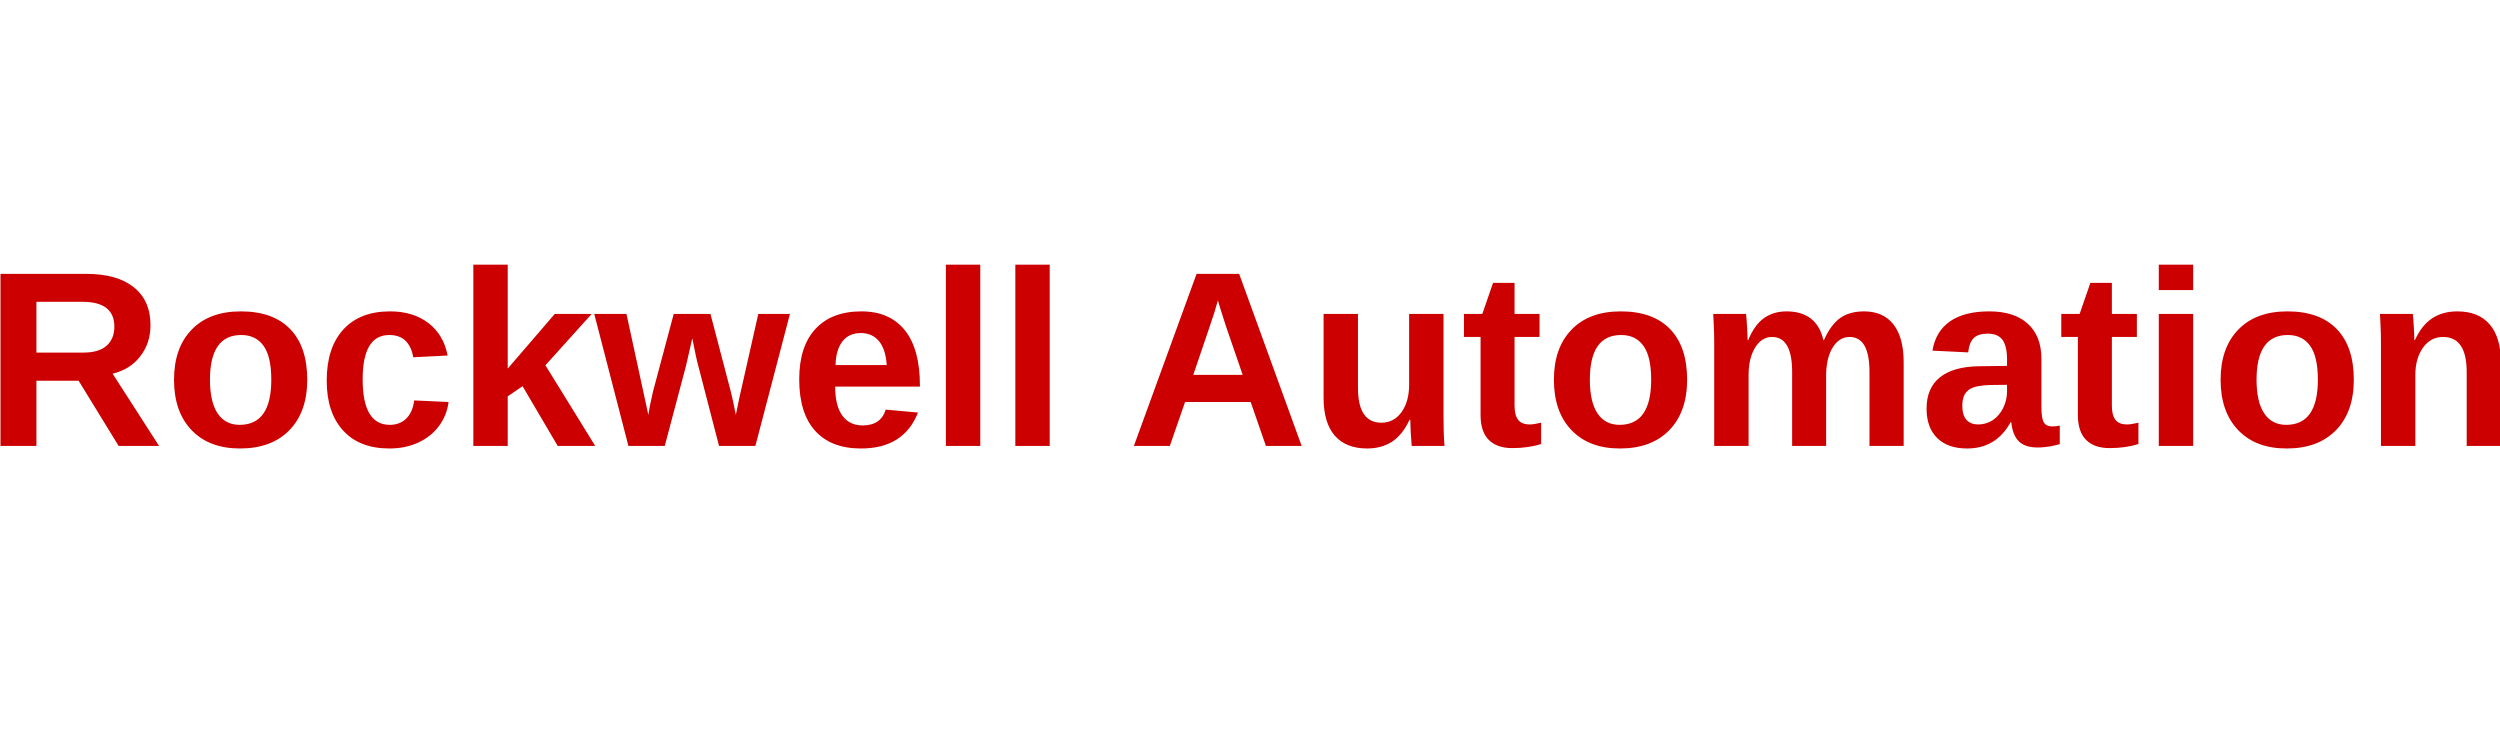
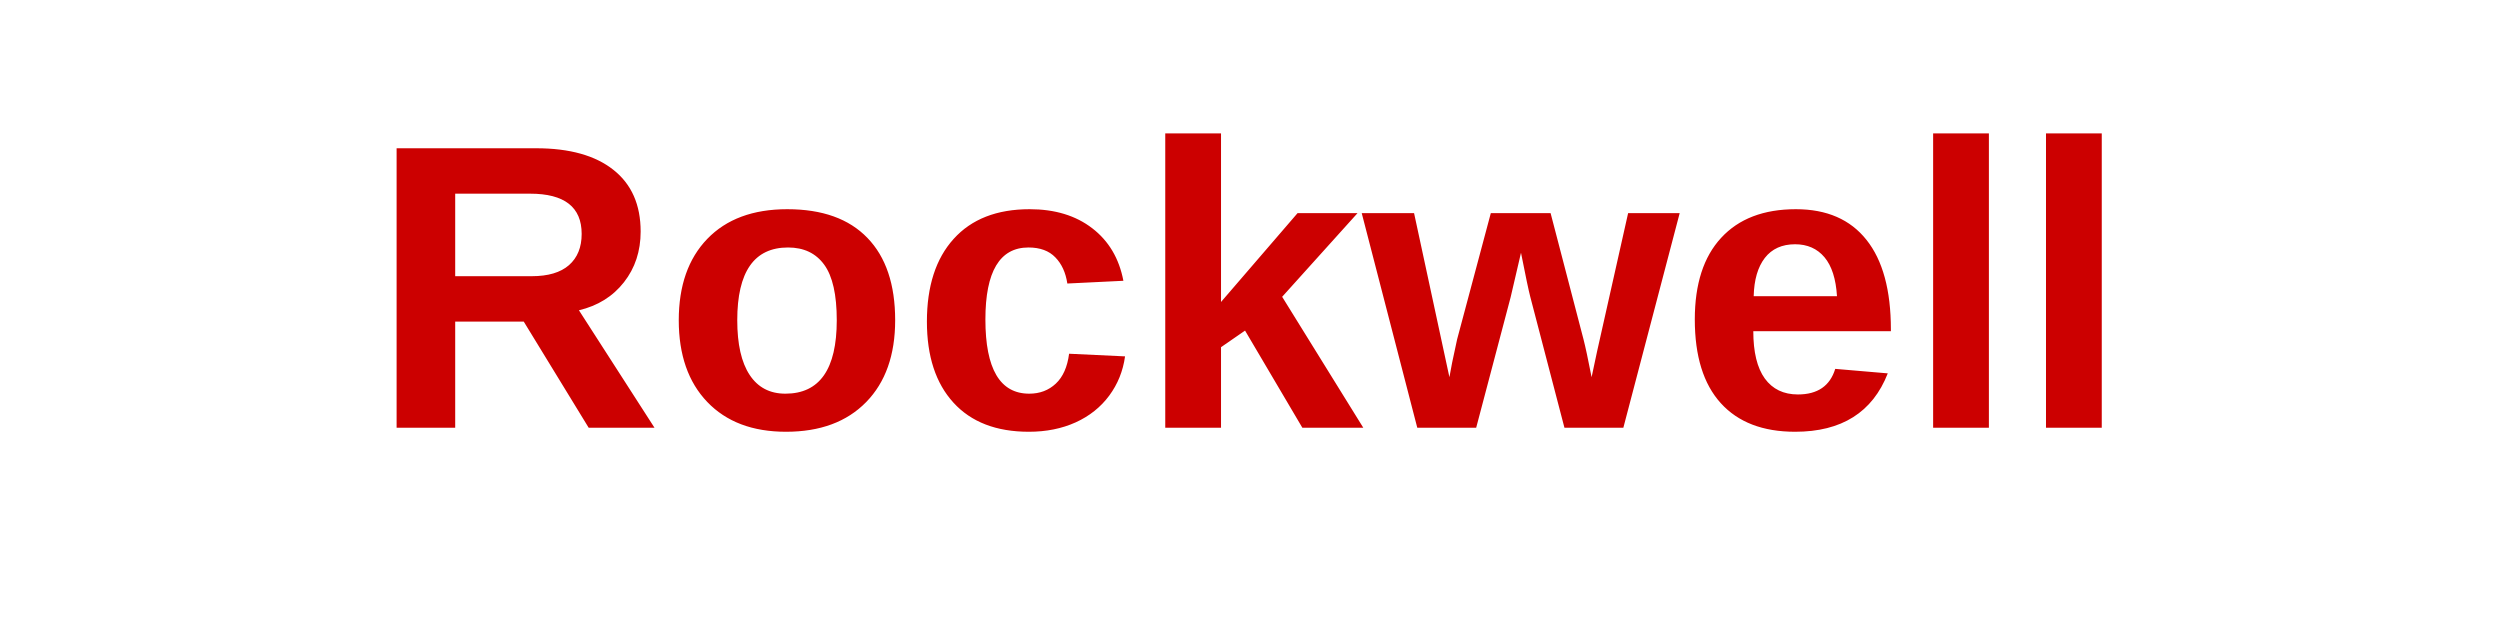
- <svg xmlns="http://www.w3.org/2000/svg" viewBox="0 0 200 60" width="200" height="60">
-   <text x="50%" y="50%" dominant-baseline="middle" text-anchor="middle" font-family="Arial, Helvetica, sans-serif" font-size="20" font-weight="bold" fill="#CC0000">Rockwell Automation</text>
+ <svg xmlns="http://www.w3.org/2000/svg" viewBox="0 0 400 100" width="400" height="100">
+   <text x="50%" y="50%" dominant-baseline="middle" text-anchor="middle" font-family="Arial, Helvetica, sans-serif" font-size="65" font-weight="900" fill="#CC0000">Rockwell</text>
</svg>
